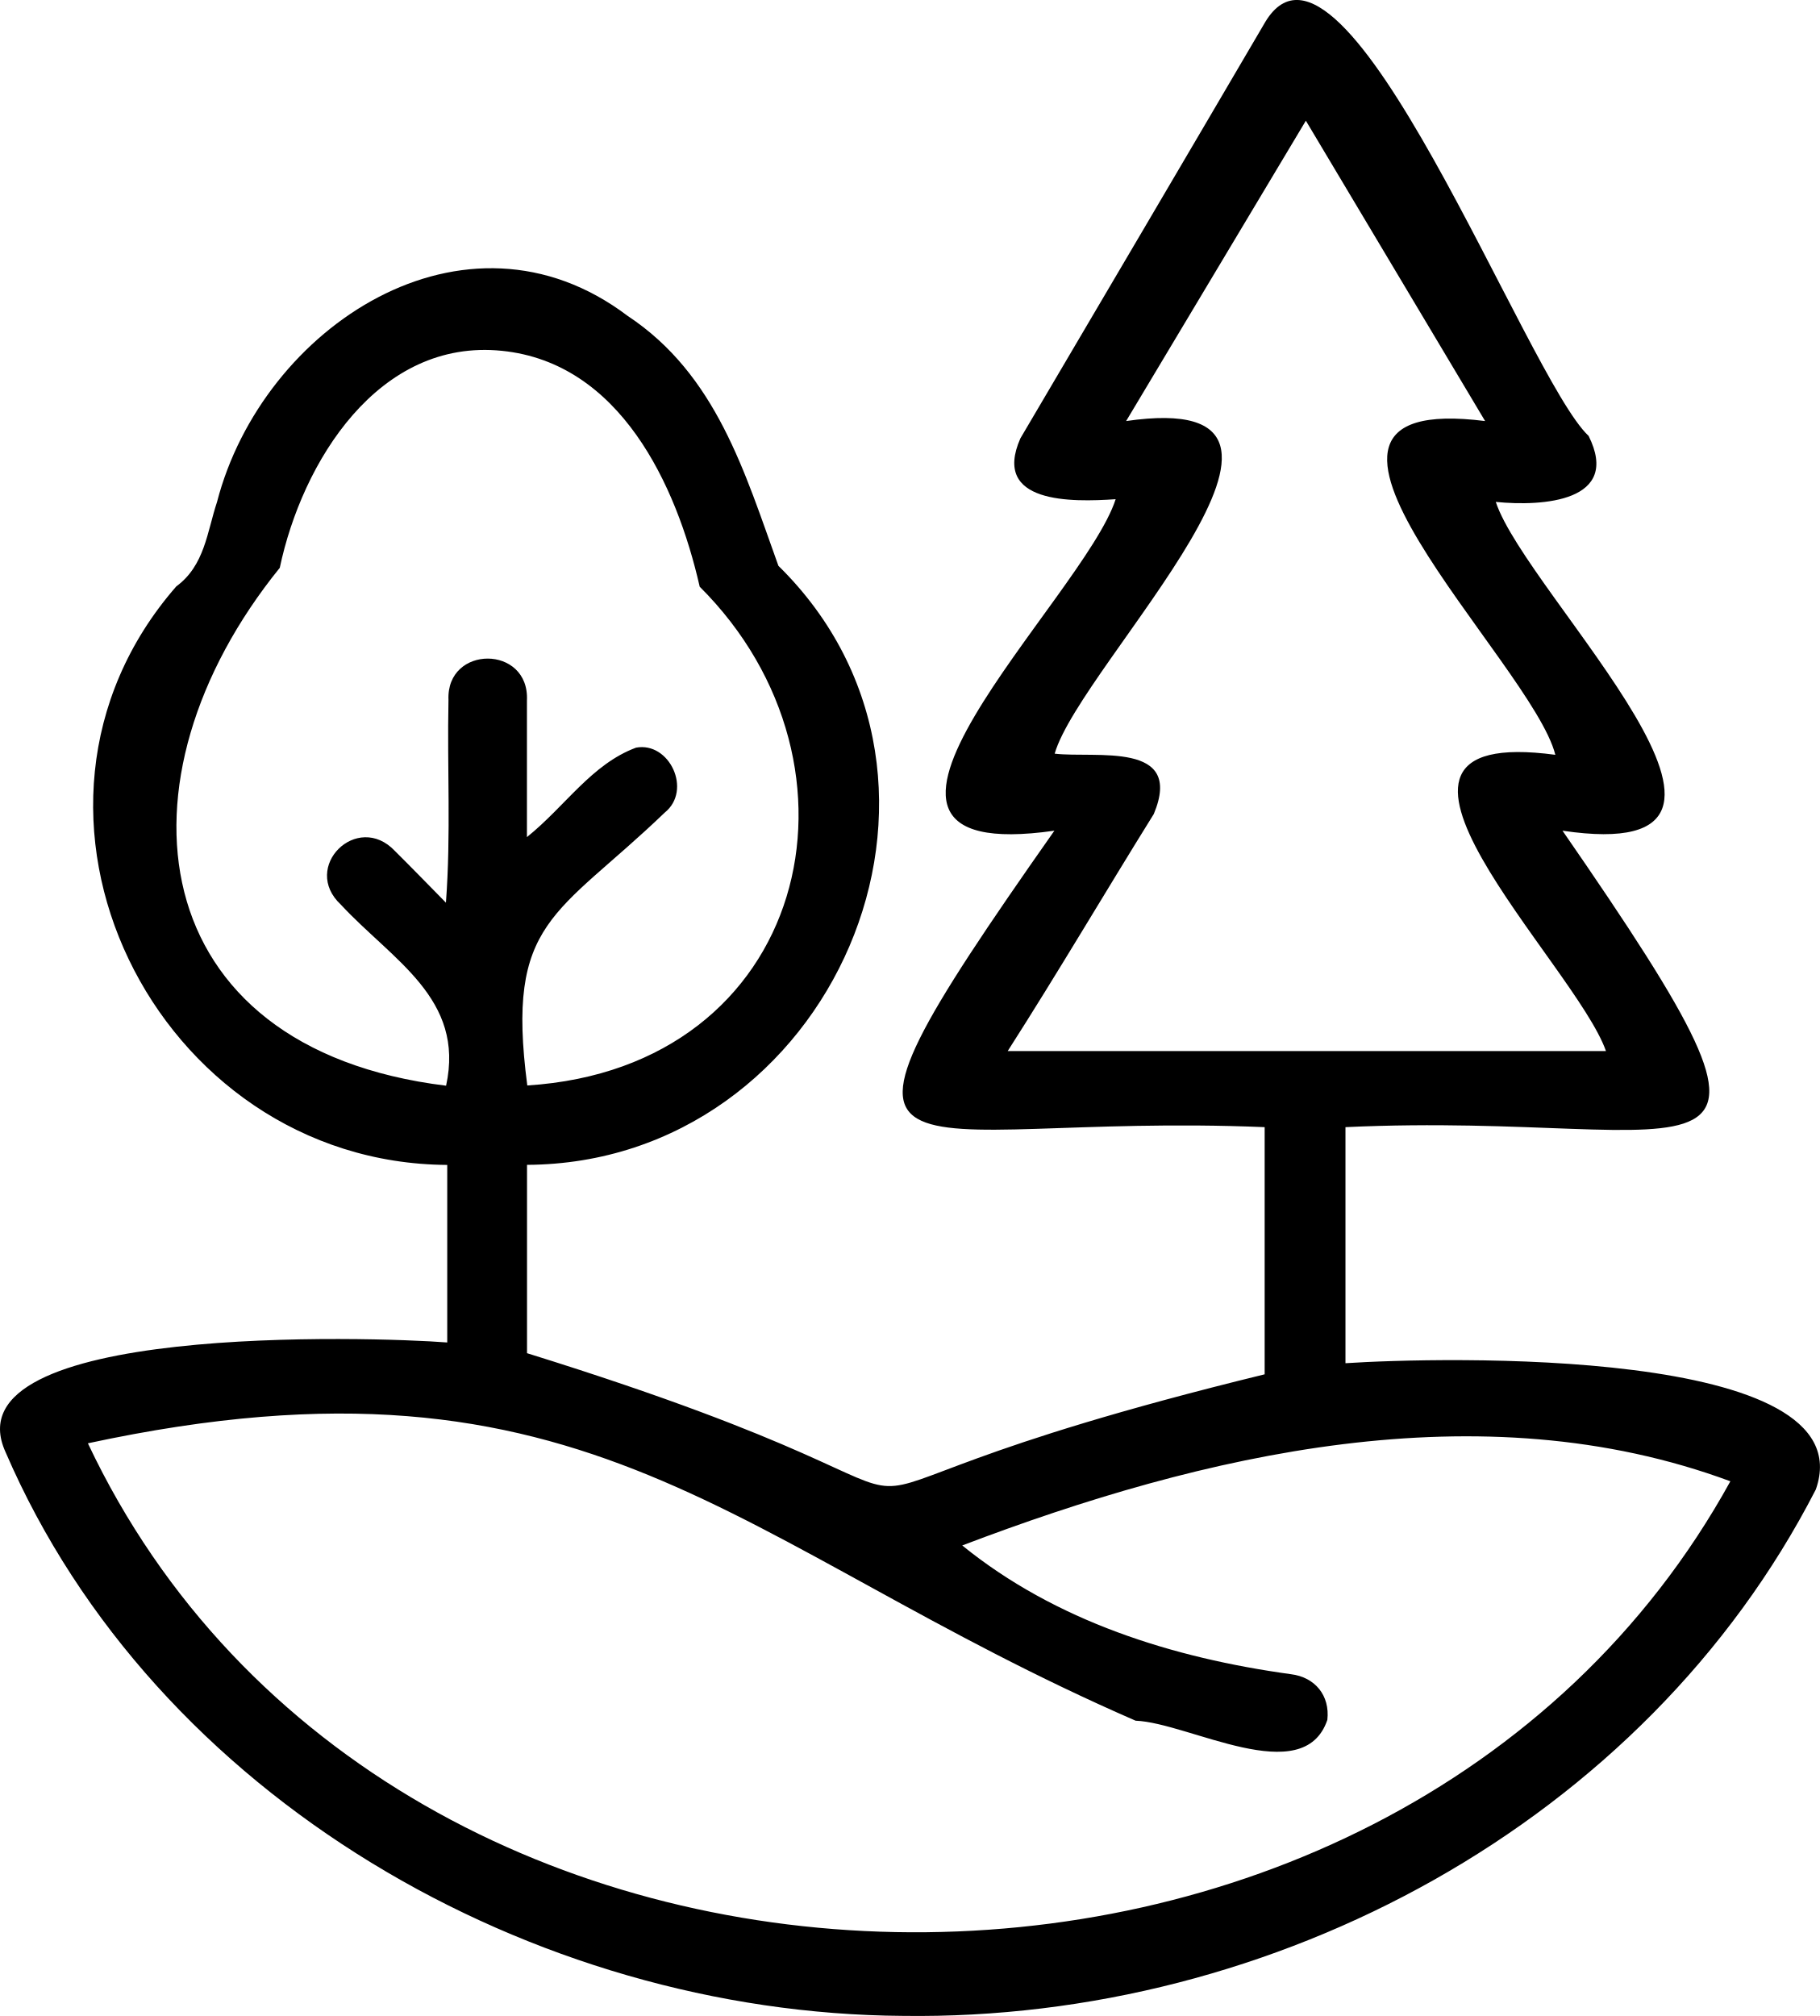
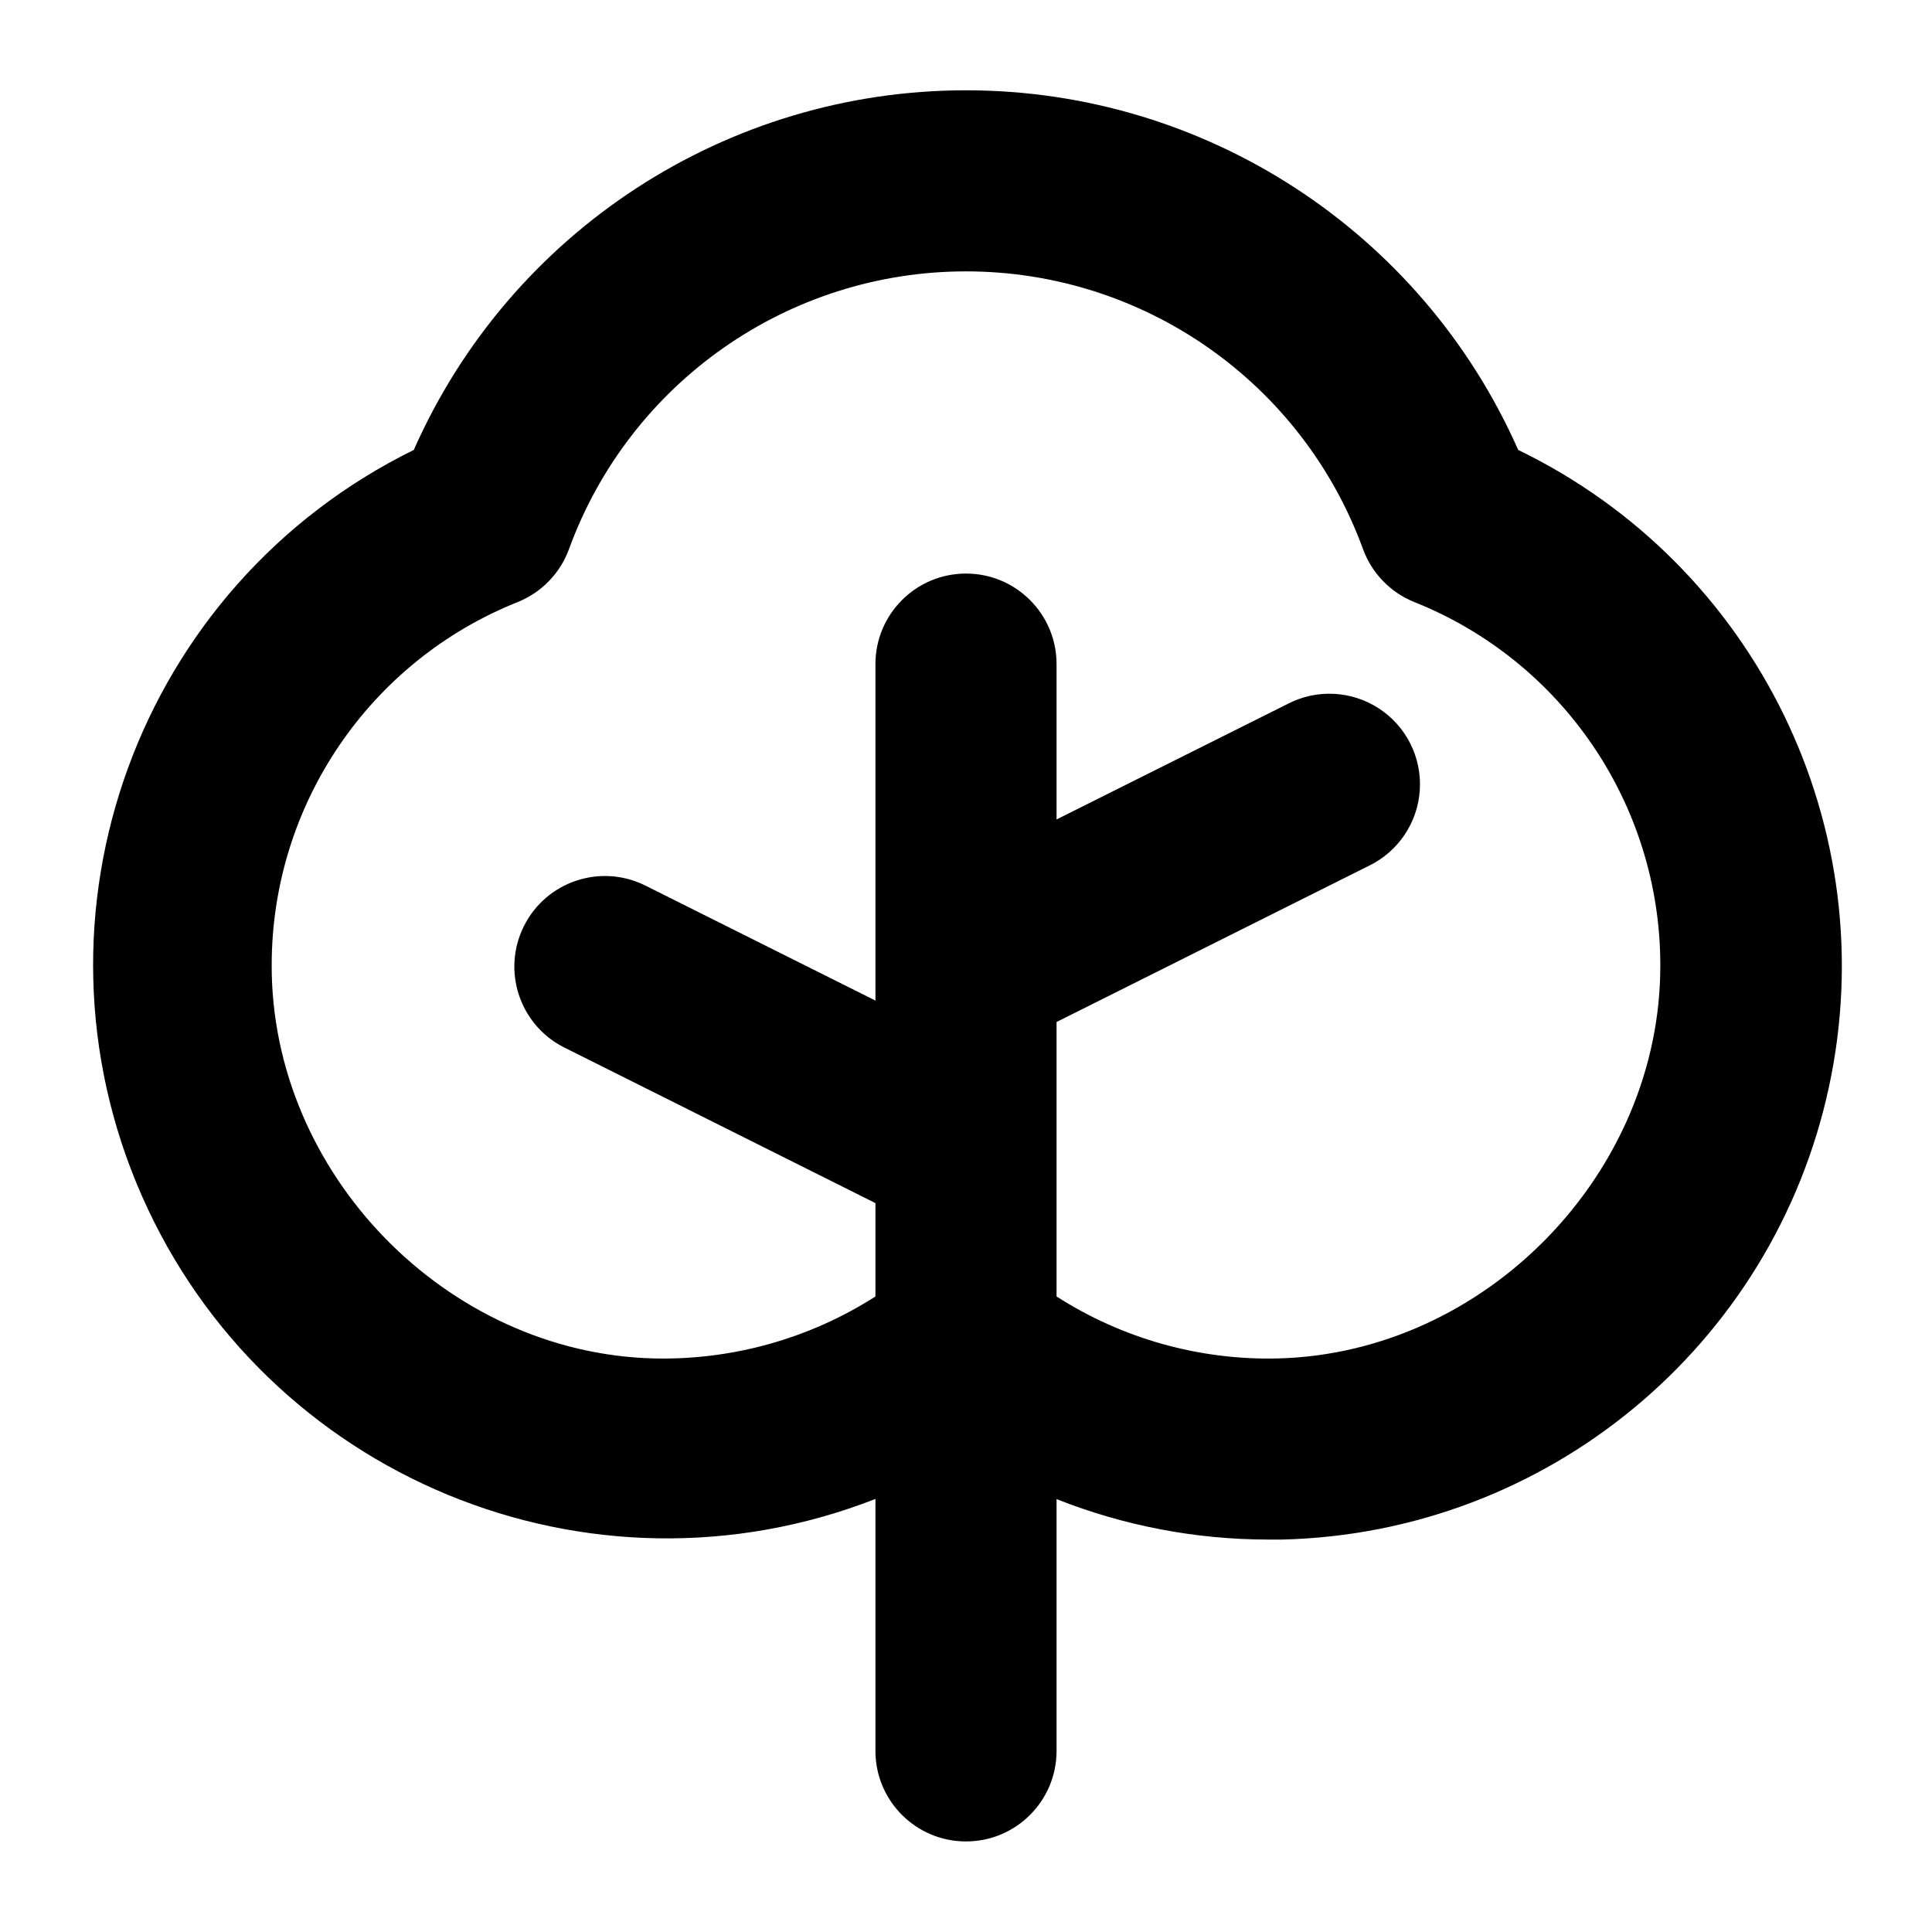
- <svg xmlns="http://www.w3.org/2000/svg" id="Layer_1" height="24px" data-name="Layer 1" viewBox="0 0 457.19 506.42">
-   <path d="m132.39,292.63v47.29c145.22,45.17,34.81,42.07,185.3,5.31v-62.09c-93.67-3.91-121.36,23.07-52.82-74.47-66.03,9.44,7.42-58.39,15.39-83.27-11.04.75-31.17,1.17-23.94-15.27,20.54-34.87,41.1-69.76,61.57-104.69,19.75-32.38,65.64,89.63,81.18,104.06,8.23,16.5-11.52,17.76-23.32,16.58,7.73,23.51,79.83,91.97,16.76,82.59,68.19,98.64,37.07,70.18-54.52,74.47v59.3c22.76-1.51,130.88-4.45,118.16,31.71-43.05,83.88-136.24,133.54-229.31,132.24-92.98-.58-187.99-54.76-225.45-141.63-14.74-32.41,92.34-28.98,110.96-27.53v-44.6c-73.39-.45-117.3-88.87-68.07-145.32,7.16-5.26,7.74-13.7,10.24-21.22,11.39-43.96,62.29-77.63,103.13-46.75,22.33,14.76,29.45,39.38,37.89,62.79,55.36,54.42,13.34,150.08-63.15,150.48Zm-110.31,69.93c75.85,160.55,327.67,163.69,412.6,9.54-62.82-23.28-132.41-6.94-192.96,16.12,23.48,19.04,52.83,28.24,82.57,32.34,6.07.75,9.83,5.37,9.15,11.47-6,17.66-34.79.72-48.17.21-101.58-44.22-136.66-96.92-263.2-69.68Zm381.35-98.53c-7.66-21.92-71.14-82.27-12.72-74.42-5.8-23.22-79.57-91.69-17.64-83.84-15.21-25.49-30.09-50.42-45.03-75.45-15.1,25.24-30.04,50.2-45.15,75.45,60.48-8.82-11.45,60.93-17.95,83.55,10.28,1.21,32.59-3.29,24.9,15.16-12.41,19.95-23.98,39.67-36.7,59.55h150.31Zm-291.41-37.28c1.29-17.34.28-33.68.64-50.91-.62-13.89,20.41-13.9,19.71.15.01,11.65,0,22.53,0,34.29,9.66-7.77,16.21-18.3,27.41-22.47,8.36-1.56,14.2,10.68,7.2,16.32-27.19,26.1-39.99,26.93-34.52,68.54,70.54-4.48,88.67-80.12,43.31-125.29-5.85-25.7-20.06-56.23-49.65-59.25-31.09-3.2-50.23,27.92-55.84,54.51-43.04,53.17-34.85,120.71,41.78,130.09,4.79-21.9-13.45-31.49-26.42-45.47-10.15-9.43,4.11-23.53,13.58-13.48,4.08,4.05,8.08,8.17,12.79,12.96Z" style="stroke-width: 0px;" />
+ <svg xmlns="http://www.w3.org/2000/svg" width="24" height="24" fill="#000000" viewBox="0 0 256 256">
+   <path d="M201.17,59.62a80,80,0,0,0-146.34,0,76,76,0,0,0,61.17,139V232a12,12,0,0,0,24,0V198.64A76.26,76.26,0,0,0,168,204l1.92,0A76,76,0,0,0,201.17,59.62ZM169.35,180A52,52,0,0,1,140,171.79V135.42l41.37-20.69a12,12,0,1,0-10.74-21.46L140,108.58V88a12,12,0,0,0-24,0v44.58L85.37,117.27a12,12,0,0,0-10.74,21.46L116,159.42v12.37A52.24,52.24,0,0,1,86.65,180c-27.53-.69-50.72-24.56-50.65-52.13a51.81,51.81,0,0,1,32.61-48.1,12,12,0,0,0,6.78-7,56,56,0,0,1,105.22,0,12,12,0,0,0,6.78,7A51.81,51.81,0,0,1,220,127.85C220.08,155.41,196.88,179.29,169.35,180Z" />
</svg>
